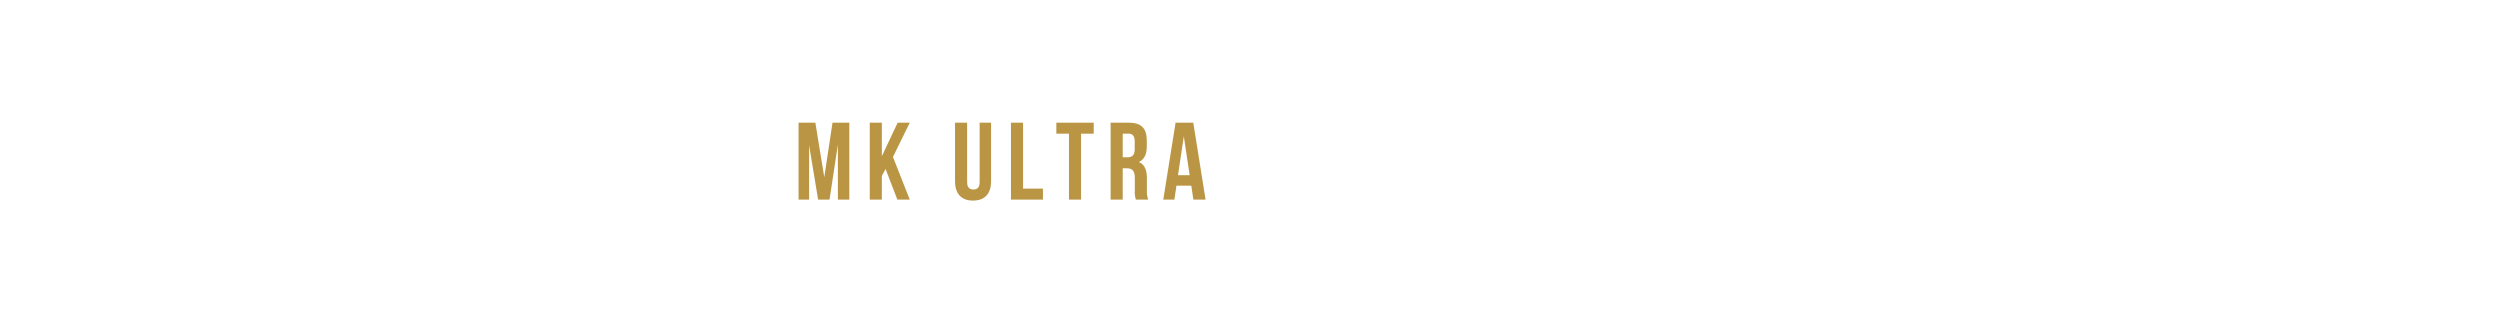
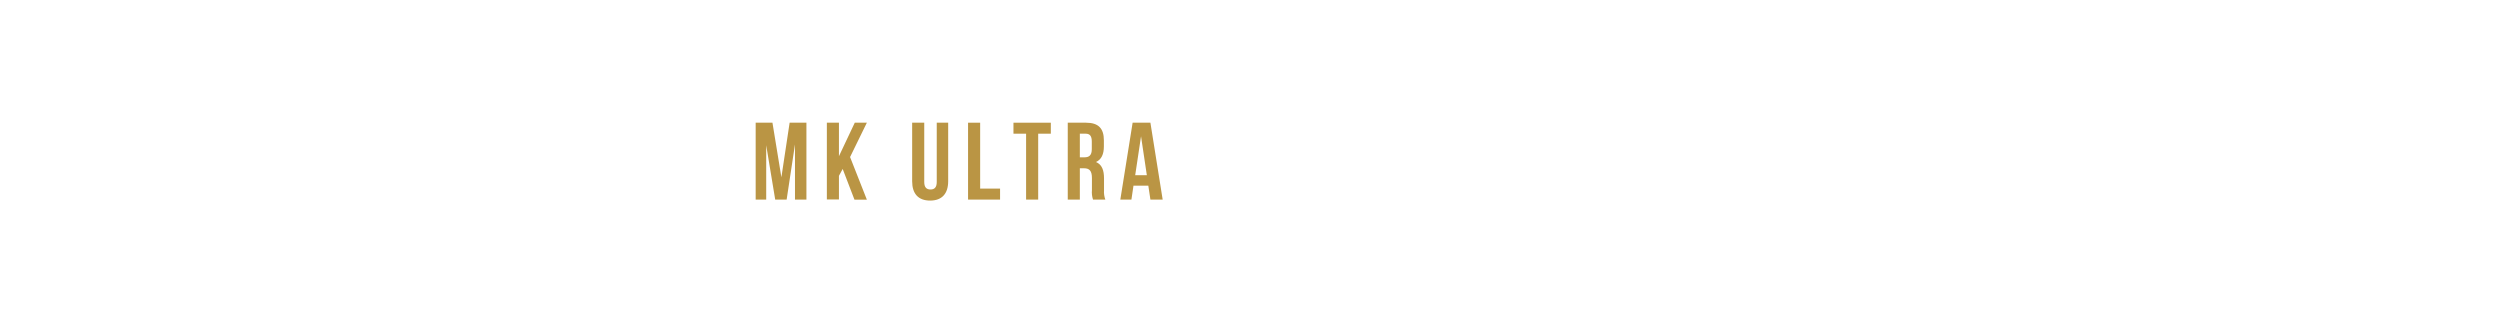
- <svg xmlns="http://www.w3.org/2000/svg" id="Content" width="728" height="90" viewBox="0 0 728 90">
+ <svg xmlns="http://www.w3.org/2000/svg" id="Content" viewBox="0 0 728 90">
  <defs>
    <style>.cls-1{fill:#ba9544;}</style>
  </defs>
-   <path class="cls-1" d="M240.026,51.629,242.425,35.726h4.896V58.124h-3.327V42.062L241.562,58.124h-3.328l-2.624-15.838V58.124h-3.071v-22.398h4.896Z" />
-   <path class="cls-1" d="M257.881,49.196l-1.088,2.048V58.124h-3.52v-22.398h3.52v9.76l4.607-9.76h3.521l-4.896,9.983L264.921,58.124h-3.616Z" />
-   <path class="cls-1" d="M281.624,35.726V53.004c0,1.601.704,2.177,1.824,2.177s1.824-.576,1.824-2.177V35.726h3.327v17.054c0,3.584-1.792,5.632-5.247,5.632-3.456,0-5.248-2.048-5.248-5.632V35.726Z" />
-   <path class="cls-1" d="M294.393,35.726h3.52V54.924h5.792V58.124h-9.312Z" />
-   <path class="cls-1" d="M307.609,35.726h10.879v3.2h-3.68V58.124h-3.52V38.926h-3.68Z" />
-   <path class="cls-1" d="M330.776,58.124a6.878,6.878,0,0,1-.32-2.752V51.853c0-2.08-.704-2.848-2.304-2.848h-1.216V58.124h-3.52v-22.398h5.312c3.647,0,5.216,1.696,5.216,5.151v1.76c0,2.305-.736,3.808-2.304,4.543,1.76.736,2.336,2.432,2.336,4.768V55.404a6.587,6.587,0,0,0,.384,2.72Zm-3.84-19.198v6.879h1.376c1.312,0,2.112-.576,2.112-2.367V41.23c0-1.601-.544-2.304-1.792-2.304Z" />
-   <path class="cls-1" d="M351.063,58.124h-3.552l-.607-4.063h-4.319l-.608,4.063h-3.231l3.583-22.398h5.152Zm-8.031-7.104h3.392l-1.695-11.327Z" />
+   <path class="cls-1" d="M227.54,51.63l2.4-15.9h4.89V58.12H231.5V42.06l-2.43,16.06h-3.33l-2.62-15.83V58.12h-3.07V35.73h4.89Z" />
+   <path class="cls-1" d="M245.39,49.2l-1.09,2v6.88h-3.52V35.73h3.52v9.76l4.61-9.76h3.52l-4.89,10,4.89,12.41h-3.61Z" />
+   <path class="cls-1" d="M269.14,35.73V53c0,1.6.7,2.18,1.82,2.18s1.82-.58,1.82-2.18V35.73h3.33V52.78c0,3.58-1.79,5.63-5.25,5.63s-5.24-2-5.24-5.63V35.73Z" />
+   <path class="cls-1" d="M281.9,35.73h3.52V54.92h5.8v3.2H281.9Z" />
+   <path class="cls-1" d="M295.12,35.73H306v3.2h-3.68V58.12H298.8V38.93h-3.68Z" />
+   <path class="cls-1" d="M318.29,58.12a6.68,6.68,0,0,1-.32-2.75V51.85c0-2.08-.71-2.85-2.31-2.85h-1.21v9.12h-3.52V35.73h5.31c3.65,0,5.21,1.69,5.21,5.15v1.76c0,2.3-.73,3.81-2.3,4.54,1.76.74,2.34,2.43,2.34,4.77V55.4a6.62,6.62,0,0,0,.38,2.72Zm-3.84-19.19v6.88h1.37c1.31,0,2.11-.58,2.11-2.37V41.23c0-1.6-.54-2.3-1.79-2.3Z" />
+   <path class="cls-1" d="M338.57,58.12H335l-.61-4.06h-4.32l-.6,4.06h-3.23l3.58-22.39H335Zm-8-7.1h3.39l-1.69-11.33Z" />
</svg>
